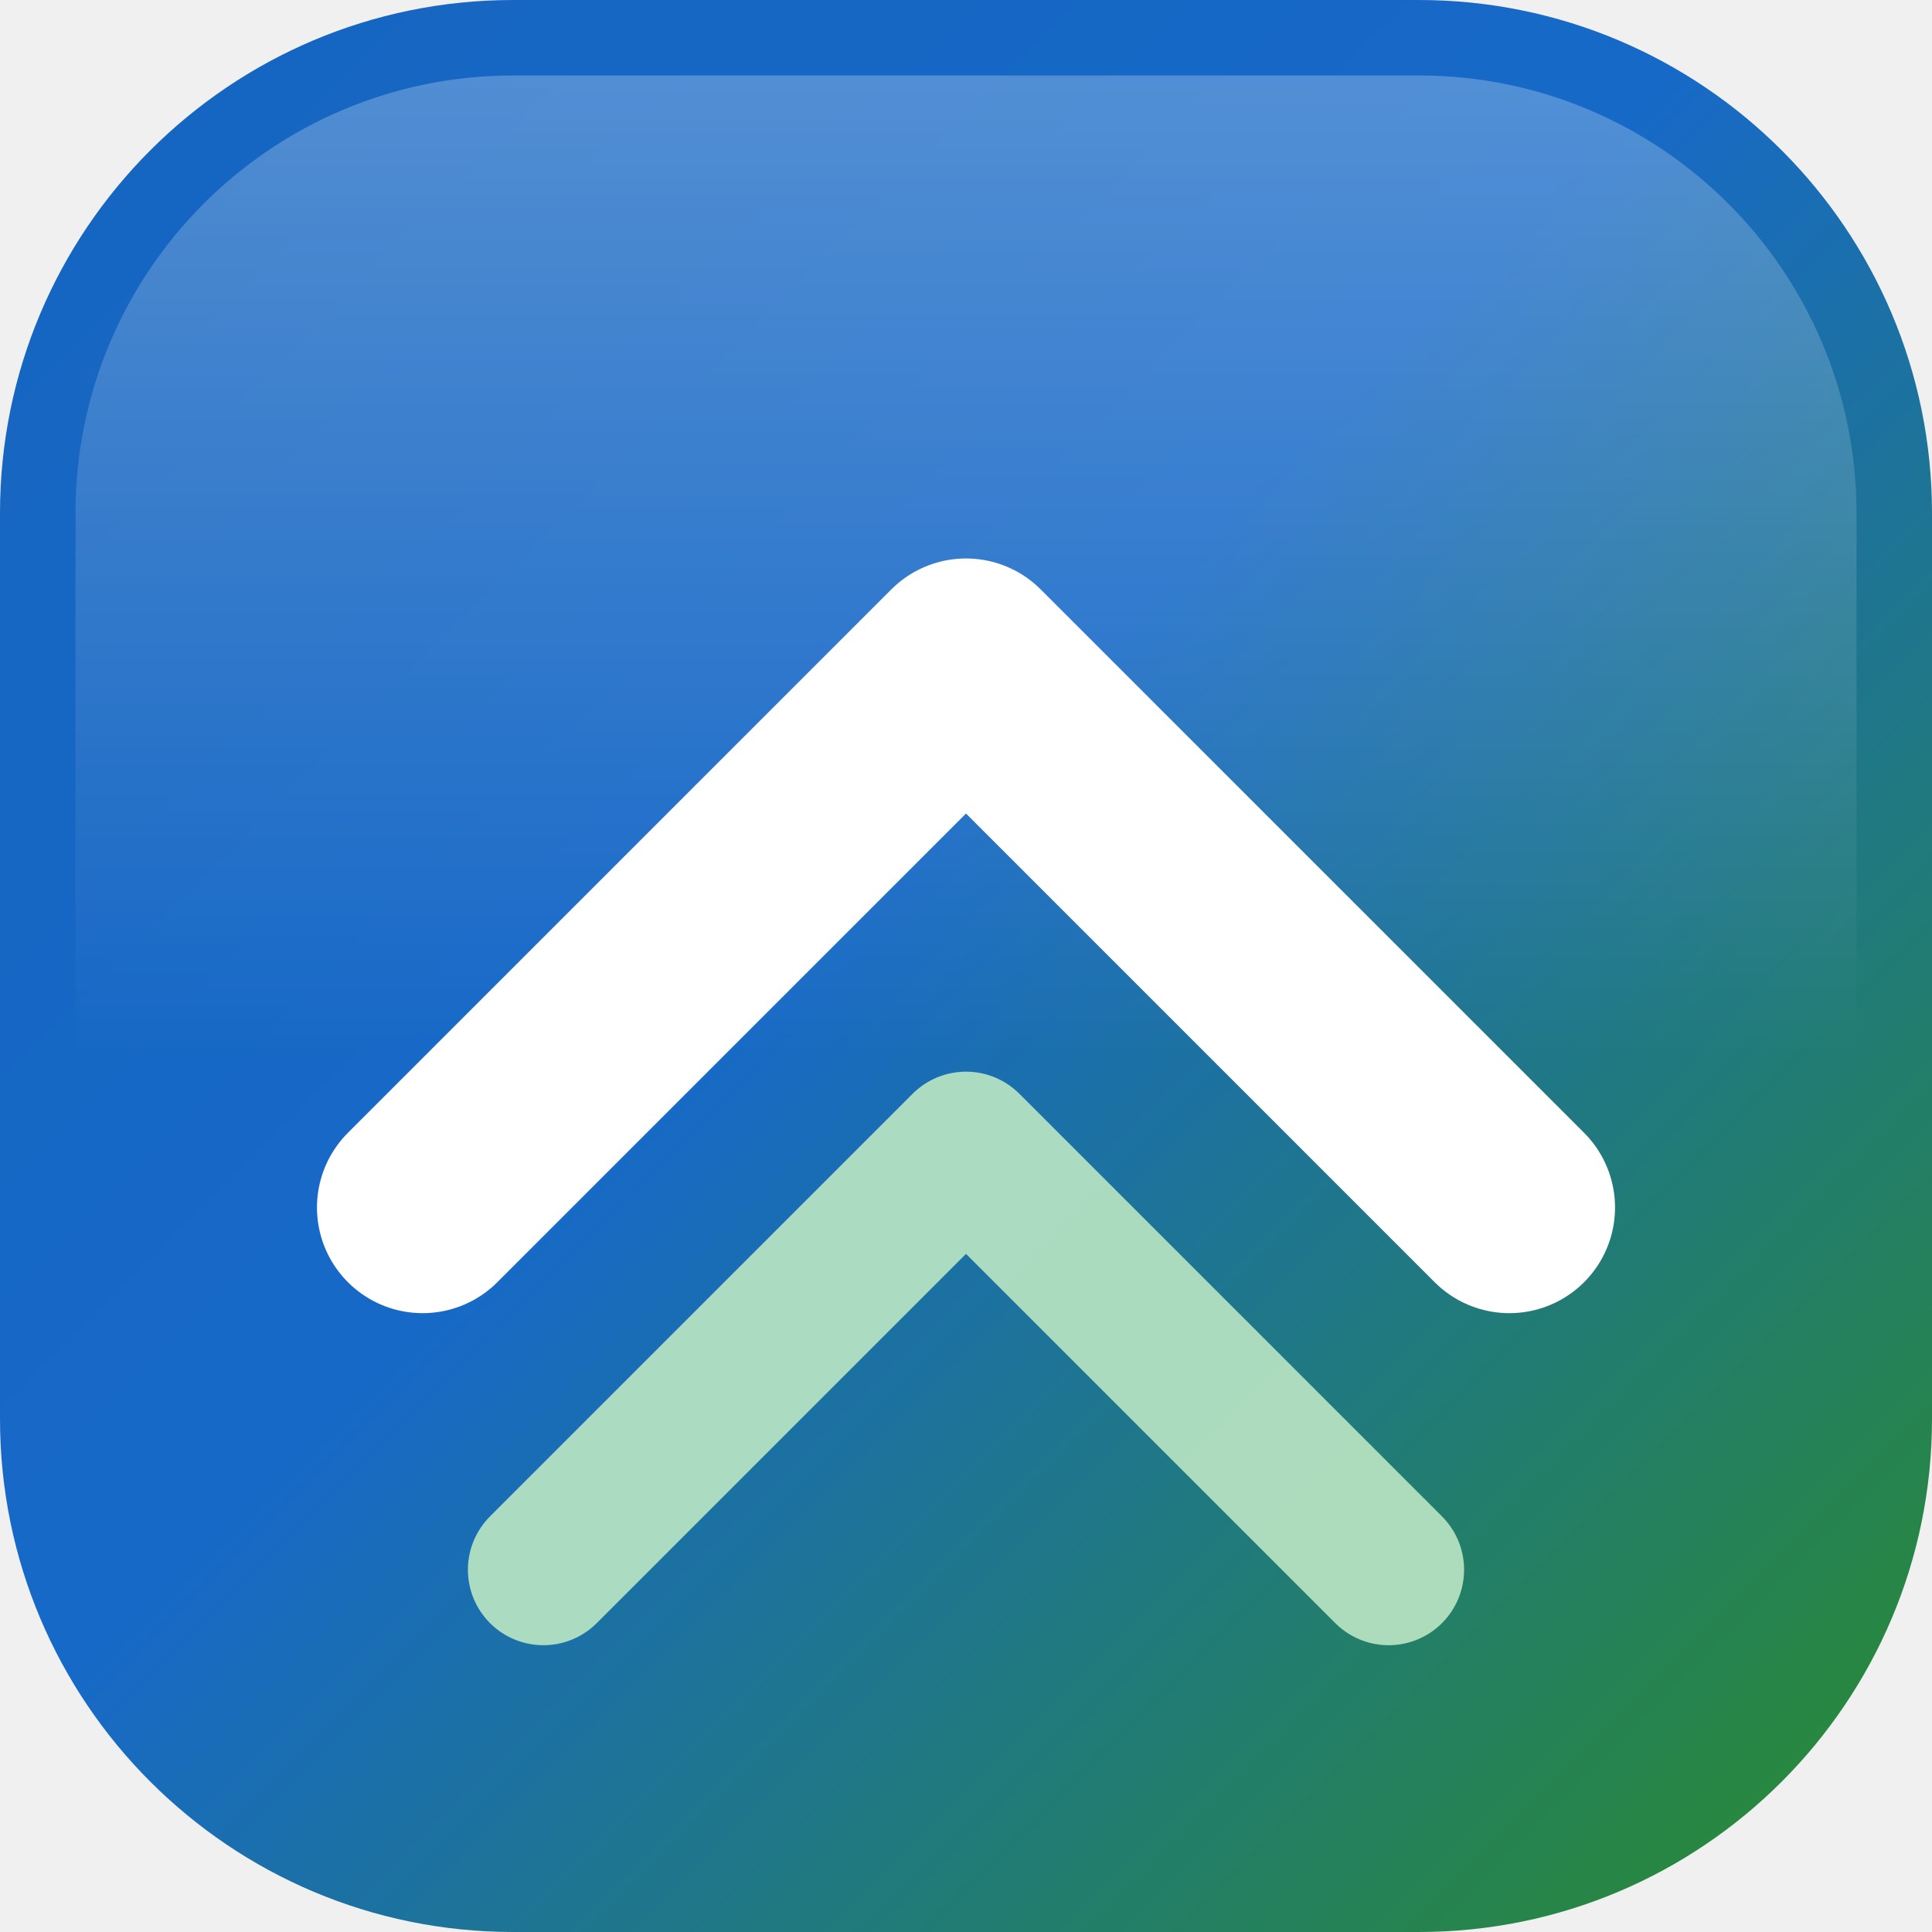
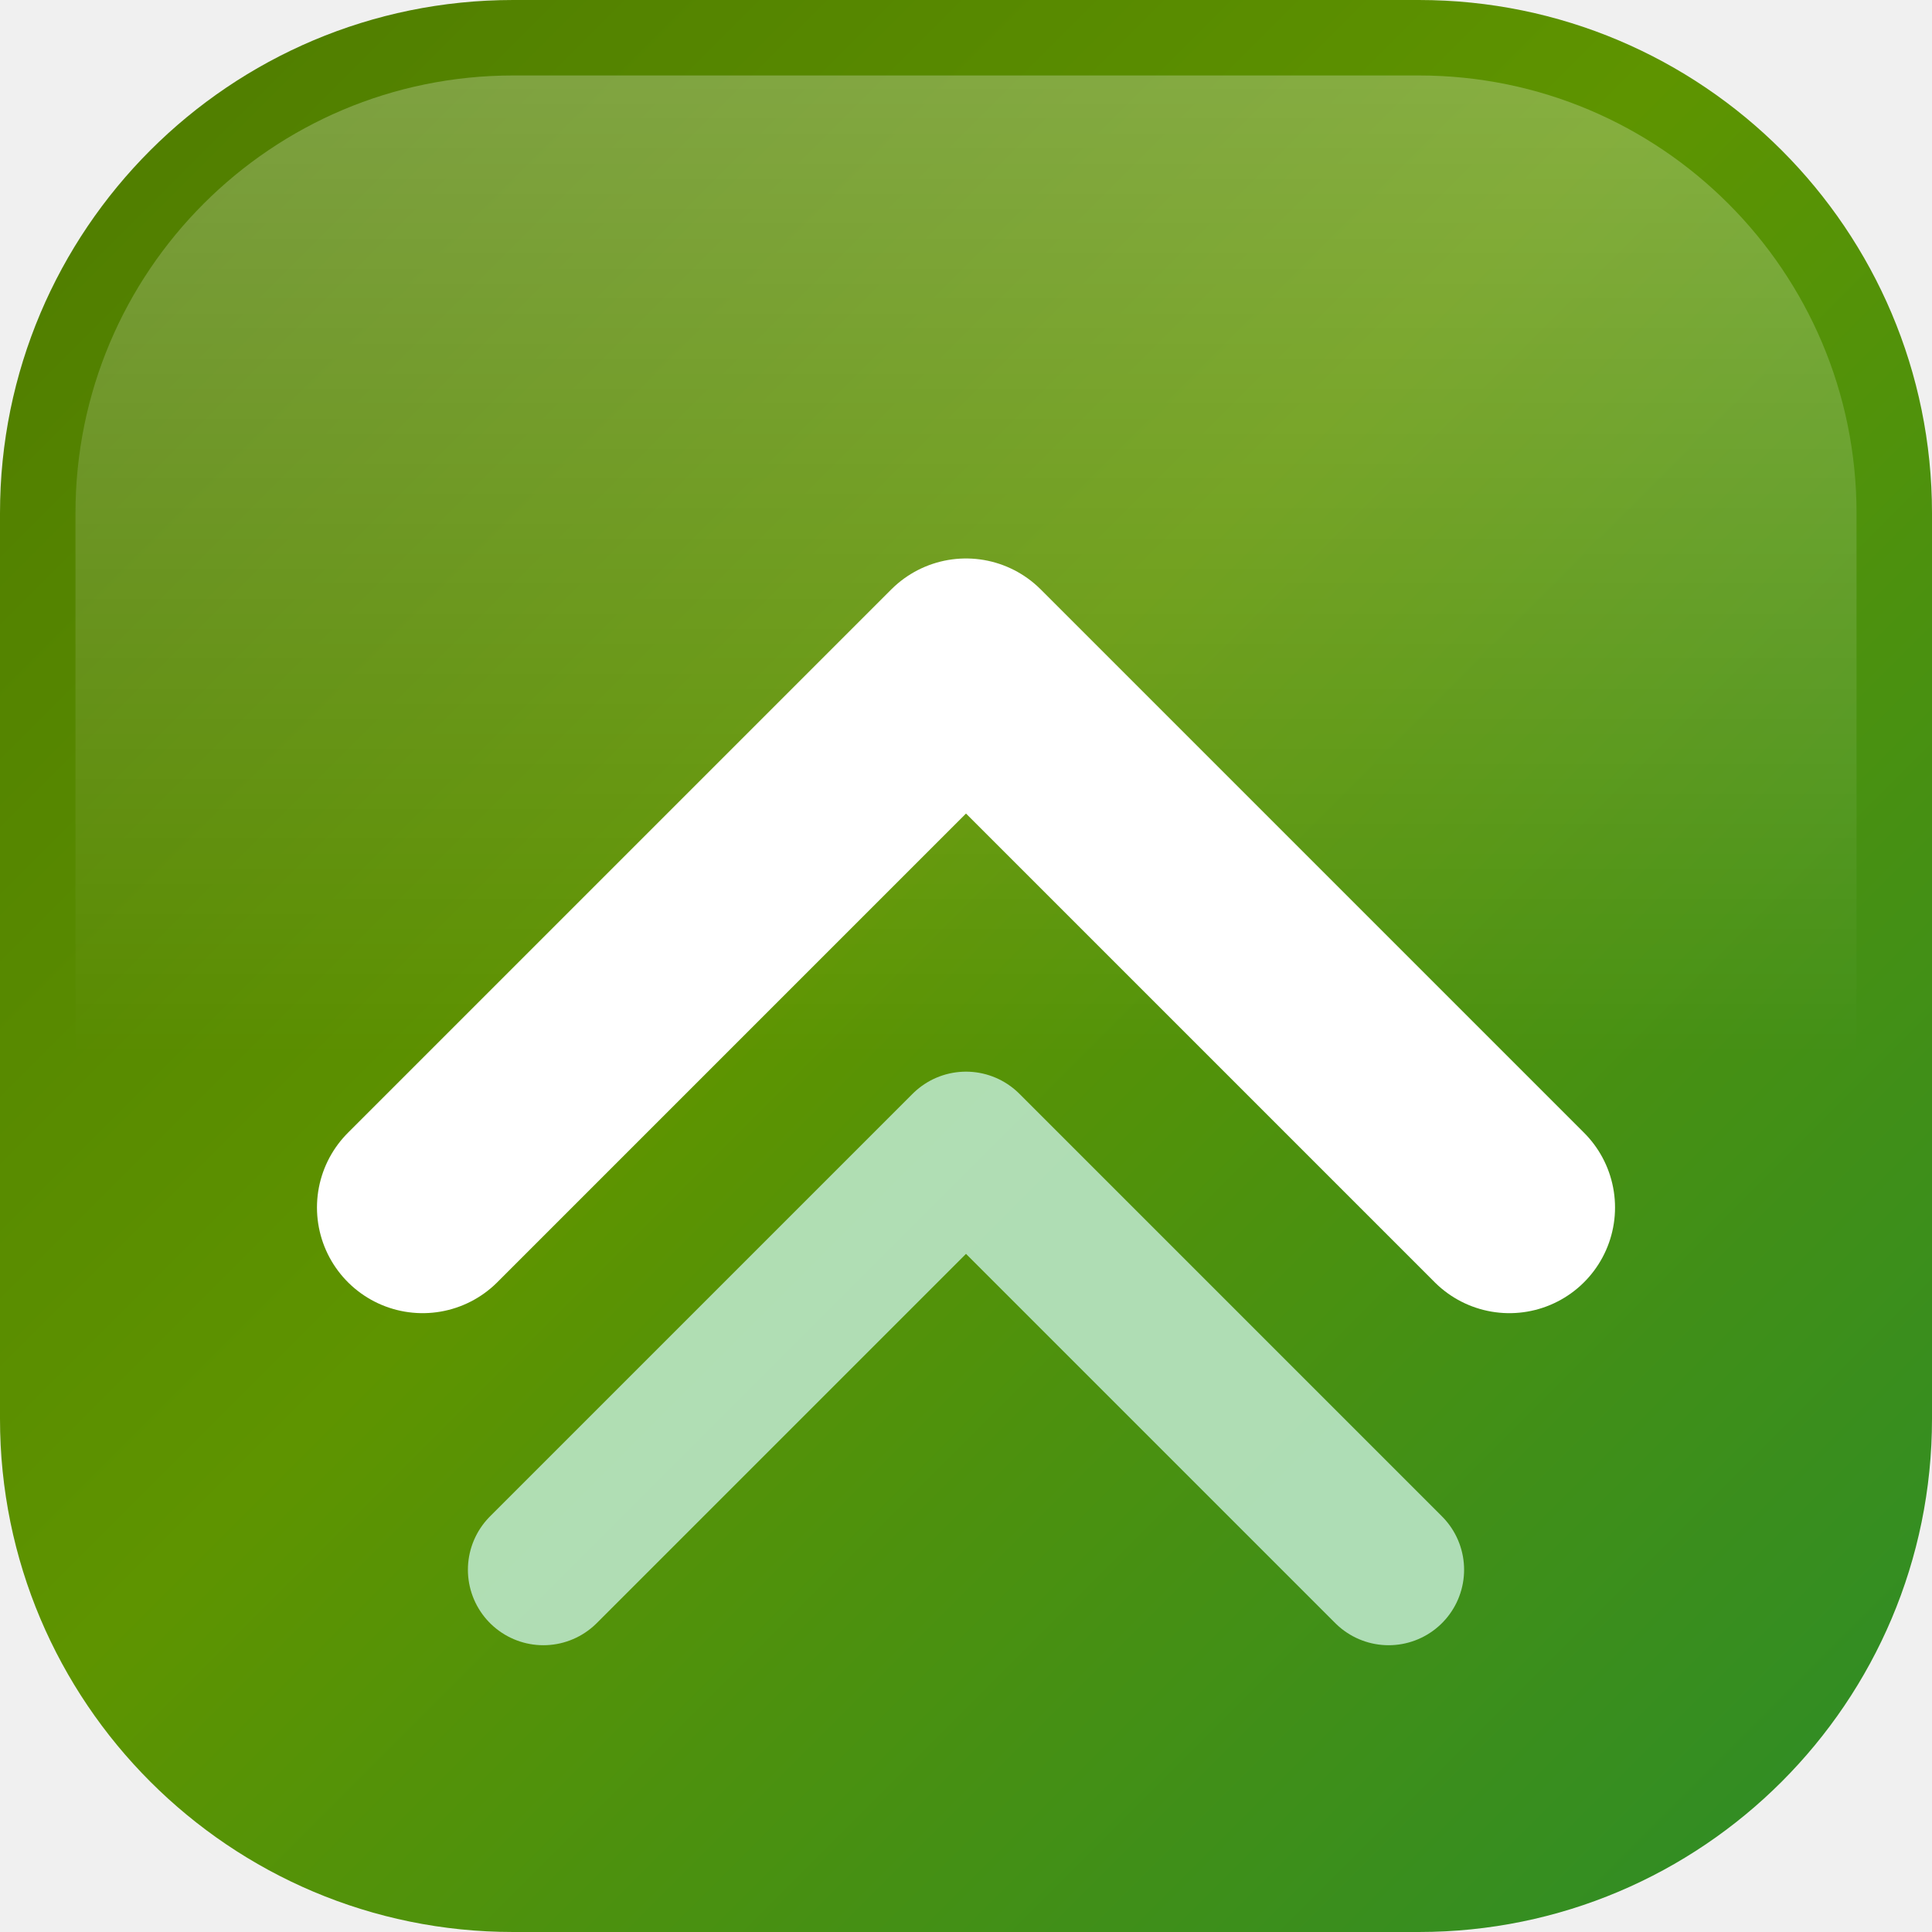
<svg xmlns="http://www.w3.org/2000/svg" viewBox="0 0 64 64">
  <defs>
    <linearGradient id="bg" x1="0%" y1="0%" x2="100%" y2="100%">
-       <stop offset="0%" stop-color="#1565C0" />
-       <stop offset="45%" stop-color="#1769C8" />
+       <stop offset="0%" stop-color="#4e7a00" />
+       <stop offset="45%" stop-color="#5e9400" />
      <stop offset="100%" stop-color="#2B8C29" />
    </linearGradient>
    <linearGradient id="gloss" x1="0%" y1="0%" x2="0%" y2="100%">
      <stop offset="0%" stop-color="#ffffff" stop-opacity="0.26" />
      <stop offset="55%" stop-color="#ffffff" stop-opacity="0" />
    </linearGradient>
  </defs>
  <rect width="64" height="64" rx="17" fill="url(#bg)" />
  <rect x="2.5" y="2.5" width="59" height="59" rx="14.5" fill="url(#gloss)" />
  <g fill="none" stroke-linecap="round" stroke-linejoin="round">
    <path d="M14 40 L32 22 L50 40" stroke="#ffffff" stroke-width="7" />
    <path d="M18 52 L32 38 L46 52" stroke="#B7E4C2" stroke-width="5" opacity="0.92" />
  </g>
</svg>
